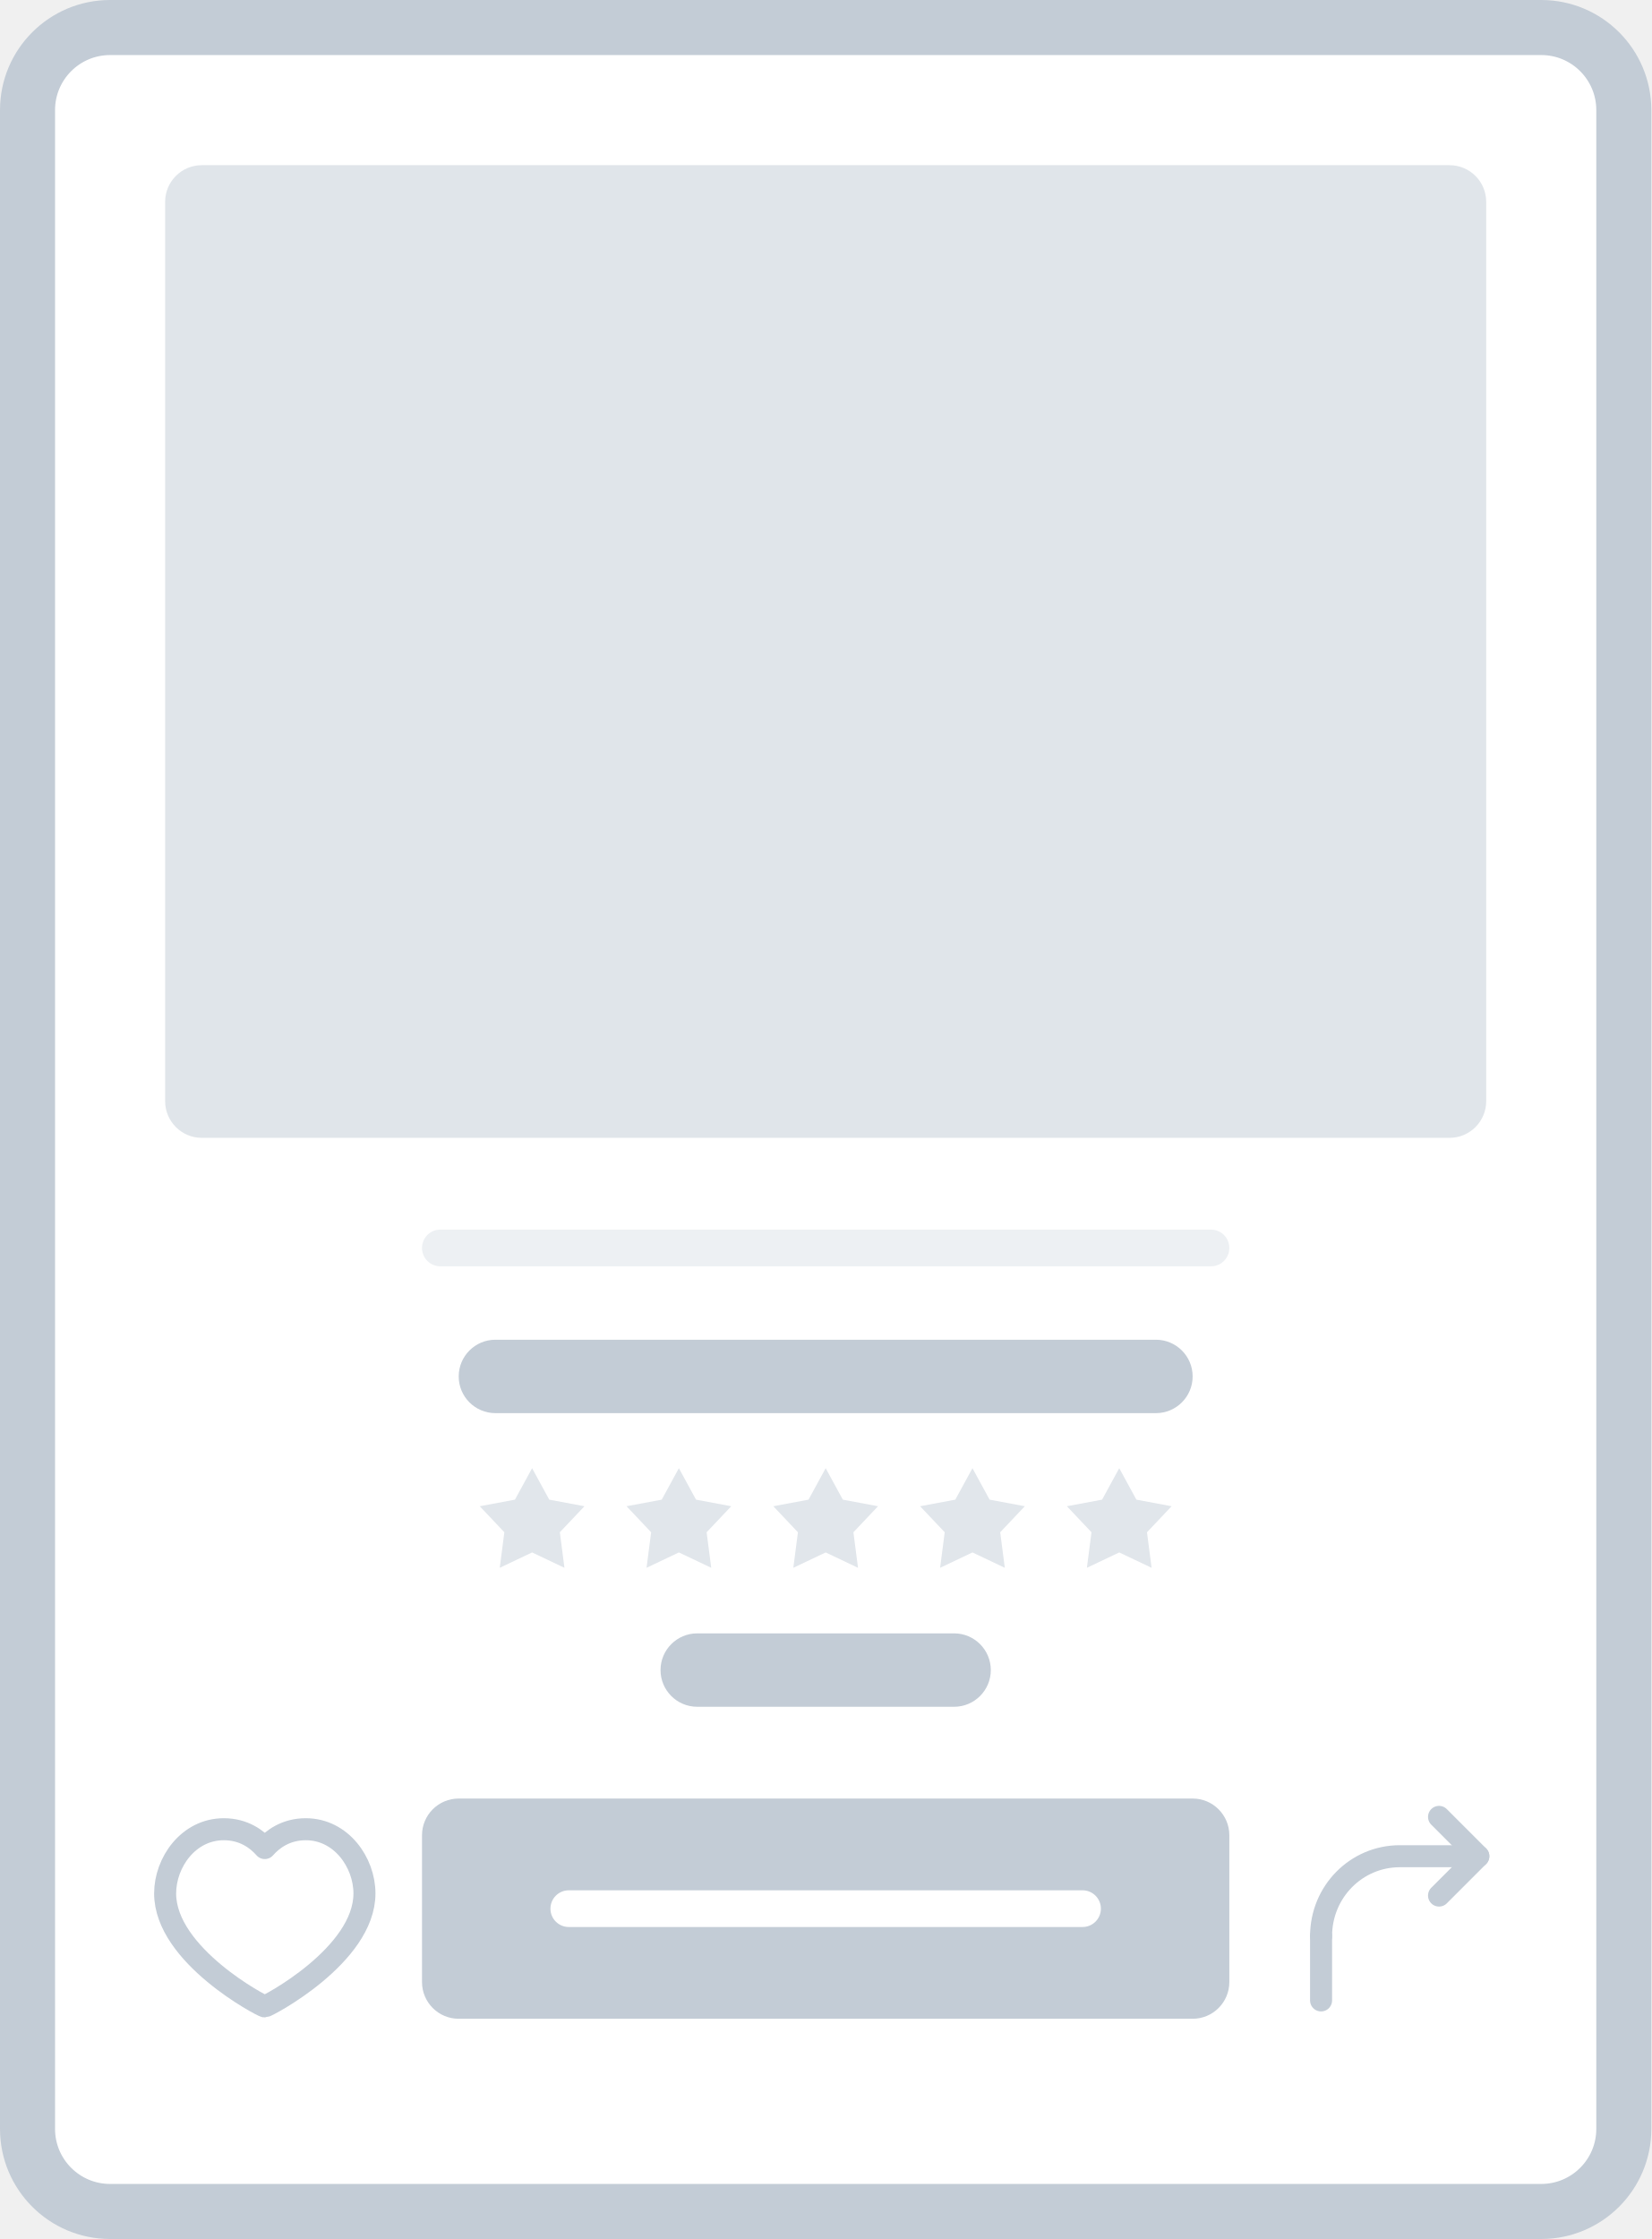
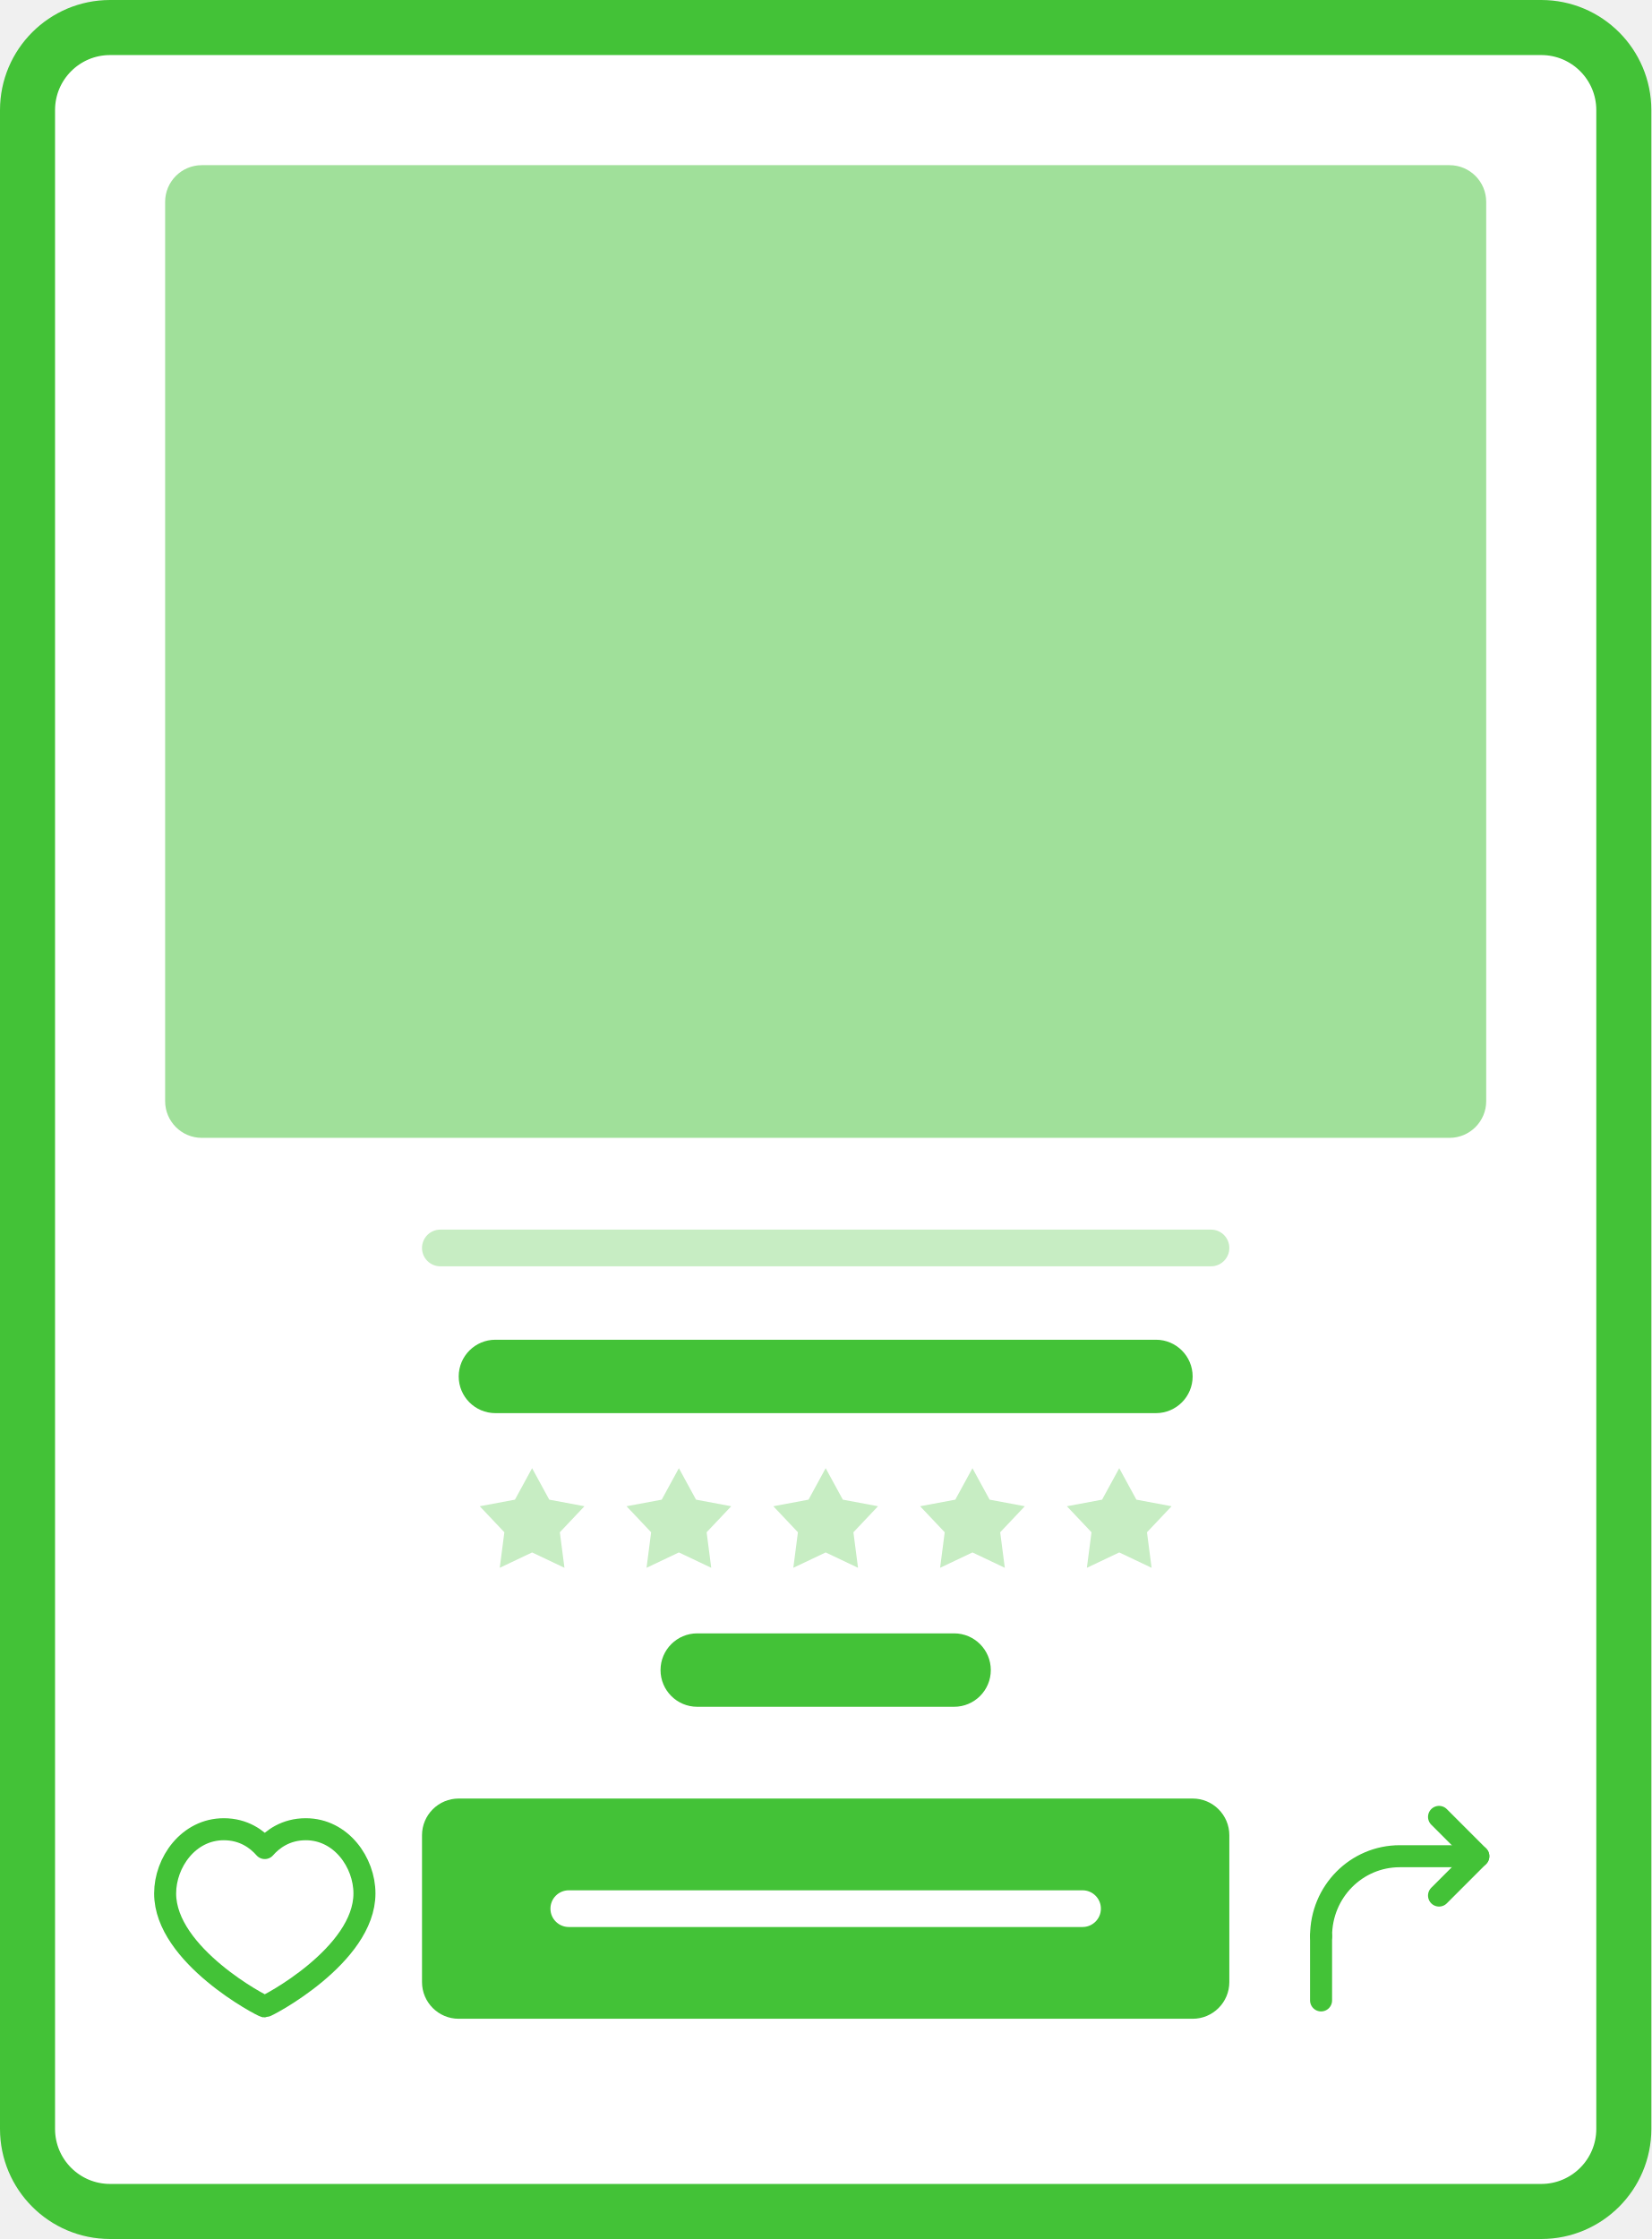
<svg xmlns="http://www.w3.org/2000/svg" width="90" height="122" viewBox="0 0 90 122" fill="none">
-   <rect x="1.5" y="1.5" width="87" height="119" rx="4.5" fill="white" stroke="#C3CCD6" stroke-width="3" />
-   <rect x="9" y="9" width="72" height="53" rx="2" fill="#C3CCD6" fill-opacity="0.5" />
-   <rect x="25" y="73" width="40" height="4" rx="2" fill="#C3CCD6" />
-   <rect x="36" y="89" width="18" height="4" rx="2" fill="#C3CCD6" />
-   <rect x="23" y="67" width="44" height="2" rx="1" fill="#C3CCD6" fill-opacity="0.3" />
-   <path d="M29 80L29.935 81.714L31.853 82.073L30.512 83.491L30.763 85.427L29 84.59L27.237 85.427L27.488 83.491L26.147 82.073L28.065 81.714L29 80Z" fill="#E1E6EB" />
-   <path d="M37 80L37.935 81.714L39.853 82.073L38.512 83.491L38.763 85.427L37 84.59L35.237 85.427L35.488 83.491L34.147 82.073L36.065 81.714L37 80Z" fill="#E1E6EB" />
-   <path d="M45 80L45.935 81.714L47.853 82.073L46.512 83.491L46.763 85.427L45 84.59L43.237 85.427L43.488 83.491L42.147 82.073L44.065 81.714L45 80Z" fill="#E1E6EB" />
-   <path d="M53 80L53.935 81.714L55.853 82.073L54.512 83.491L54.763 85.427L53 84.59L51.237 85.427L51.488 83.491L50.147 82.073L52.065 81.714L53 80Z" fill="#E1E6EB" />
-   <path d="M61 80L61.935 81.714L63.853 82.073L62.512 83.491L62.763 85.427L61 84.59L59.237 85.427L59.488 83.491L58.147 82.073L60.065 81.714L61 80Z" fill="#E1E6EB" />
-   <rect x="23" y="98" width="44" height="12" rx="2" fill="#C3CCD6" />
+   <rect x="1.5" y="1.5" width="87" height="119" rx="4.5" fill="white" stroke="#43C237" stroke-width="3" />
+   <rect x="9" y="9" width="72" height="53" rx="2" fill="#43C237" fill-opacity="0.5" />
+   <rect x="25" y="73" width="40" height="4" rx="2" fill="#43C237" />
+   <rect x="36" y="89" width="18" height="4" rx="2" fill="#43C237" />
+   <rect x="23" y="67" width="44" height="2" rx="1" fill="#43C237" fill-opacity="0.3" />
+   <path d="M29 80L29.935 81.714L31.853 82.073L30.512 83.491L30.763 85.427L29 84.59L27.237 85.427L27.488 83.491L26.147 82.073L28.065 81.714L29 80Z" fill="#C7EDC3" />
+   <path d="M37 80L37.935 81.714L39.853 82.073L38.512 83.491L38.763 85.427L37 84.59L35.237 85.427L35.488 83.491L34.147 82.073L36.065 81.714L37 80Z" fill="#C7EDC3" />
+   <path d="M45 80L45.935 81.714L47.853 82.073L46.512 83.491L46.763 85.427L45 84.59L43.237 85.427L43.488 83.491L42.147 82.073L44.065 81.714L45 80Z" fill="#C7EDC3" />
+   <path d="M53 80L53.935 81.714L55.853 82.073L54.512 83.491L54.763 85.427L53 84.59L51.237 85.427L51.488 83.491L50.147 82.073L52.065 81.714L53 80Z" fill="#C7EDC3" />
+   <path d="M61 80L61.935 81.714L63.853 82.073L62.512 83.491L62.763 85.427L61 84.59L59.237 85.427L59.488 83.491L58.147 82.073L60.065 81.714L61 80Z" fill="#C7EDC3" />
+   <rect x="23" y="98" width="44" height="12" rx="2" fill="#43C237" />
  <rect x="30" y="103" width="30" height="2" rx="1" fill="white" />
-   <path d="M16.664 99.672C18.595 99.672 19.863 101.483 19.863 103.172C19.863 106.552 14.552 109.328 14.431 109.328C14.311 109.328 9 106.552 9 103.172C9 101.483 10.267 99.672 12.198 99.672C13.285 99.672 14.009 100.215 14.431 100.698C14.854 100.215 15.578 99.672 16.664 99.672Z" stroke="#C3CCD6" stroke-width="1.2" stroke-miterlimit="10" stroke-linecap="round" stroke-linejoin="round" />
-   <path d="M72 105.5C72 103.071 73.929 101.143 76.286 101.143H77.286H80.571" stroke="#C3CCD6" stroke-width="1.2" stroke-miterlimit="10" stroke-linecap="round" stroke-linejoin="round" />
-   <path d="M72 105.5V109" stroke="#C3CCD6" stroke-width="1.2" stroke-miterlimit="10" stroke-linecap="round" stroke-linejoin="round" />
-   <path d="M78.429 103.286L80.571 101.143L78.429 99" stroke="#C3CCD6" stroke-width="1.2" stroke-miterlimit="10" stroke-linecap="round" stroke-linejoin="round" />
+   <path d="M16.664 99.672C18.595 99.672 19.863 101.483 19.863 103.172C19.863 106.552 14.552 109.328 14.431 109.328C14.311 109.328 9 106.552 9 103.172C9 101.483 10.267 99.672 12.198 99.672C13.285 99.672 14.009 100.215 14.431 100.698C14.854 100.215 15.578 99.672 16.664 99.672Z" stroke="#43C237" stroke-width="1.2" stroke-miterlimit="10" stroke-linecap="round" stroke-linejoin="round" />
+   <path d="M72 105.5C72 103.071 73.929 101.143 76.286 101.143H77.286H80.571" stroke="#43C237" stroke-width="1.2" stroke-miterlimit="10" stroke-linecap="round" stroke-linejoin="round" />
+   <path d="M72 105.5V109" stroke="#43C237" stroke-width="1.2" stroke-miterlimit="10" stroke-linecap="round" stroke-linejoin="round" />
+   <path d="M78.429 103.286L80.571 101.143L78.429 99" stroke="#43C237" stroke-width="1.2" stroke-miterlimit="10" stroke-linecap="round" stroke-linejoin="round" />
</svg>
